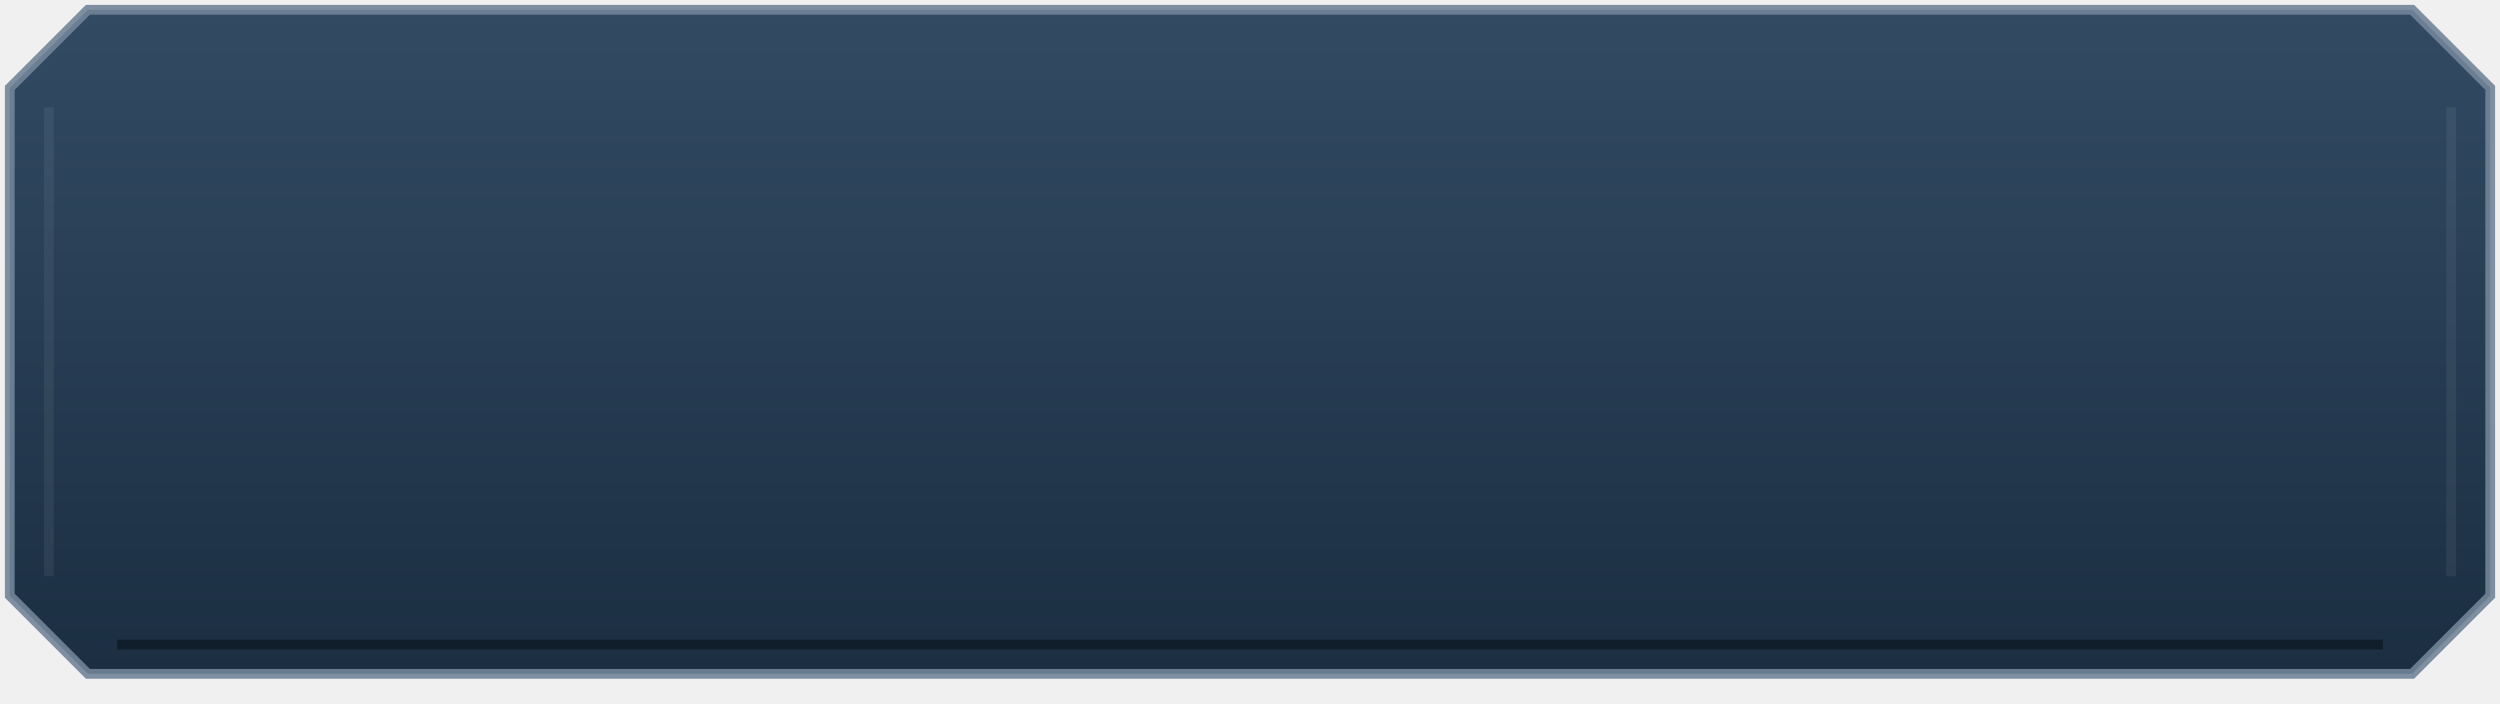
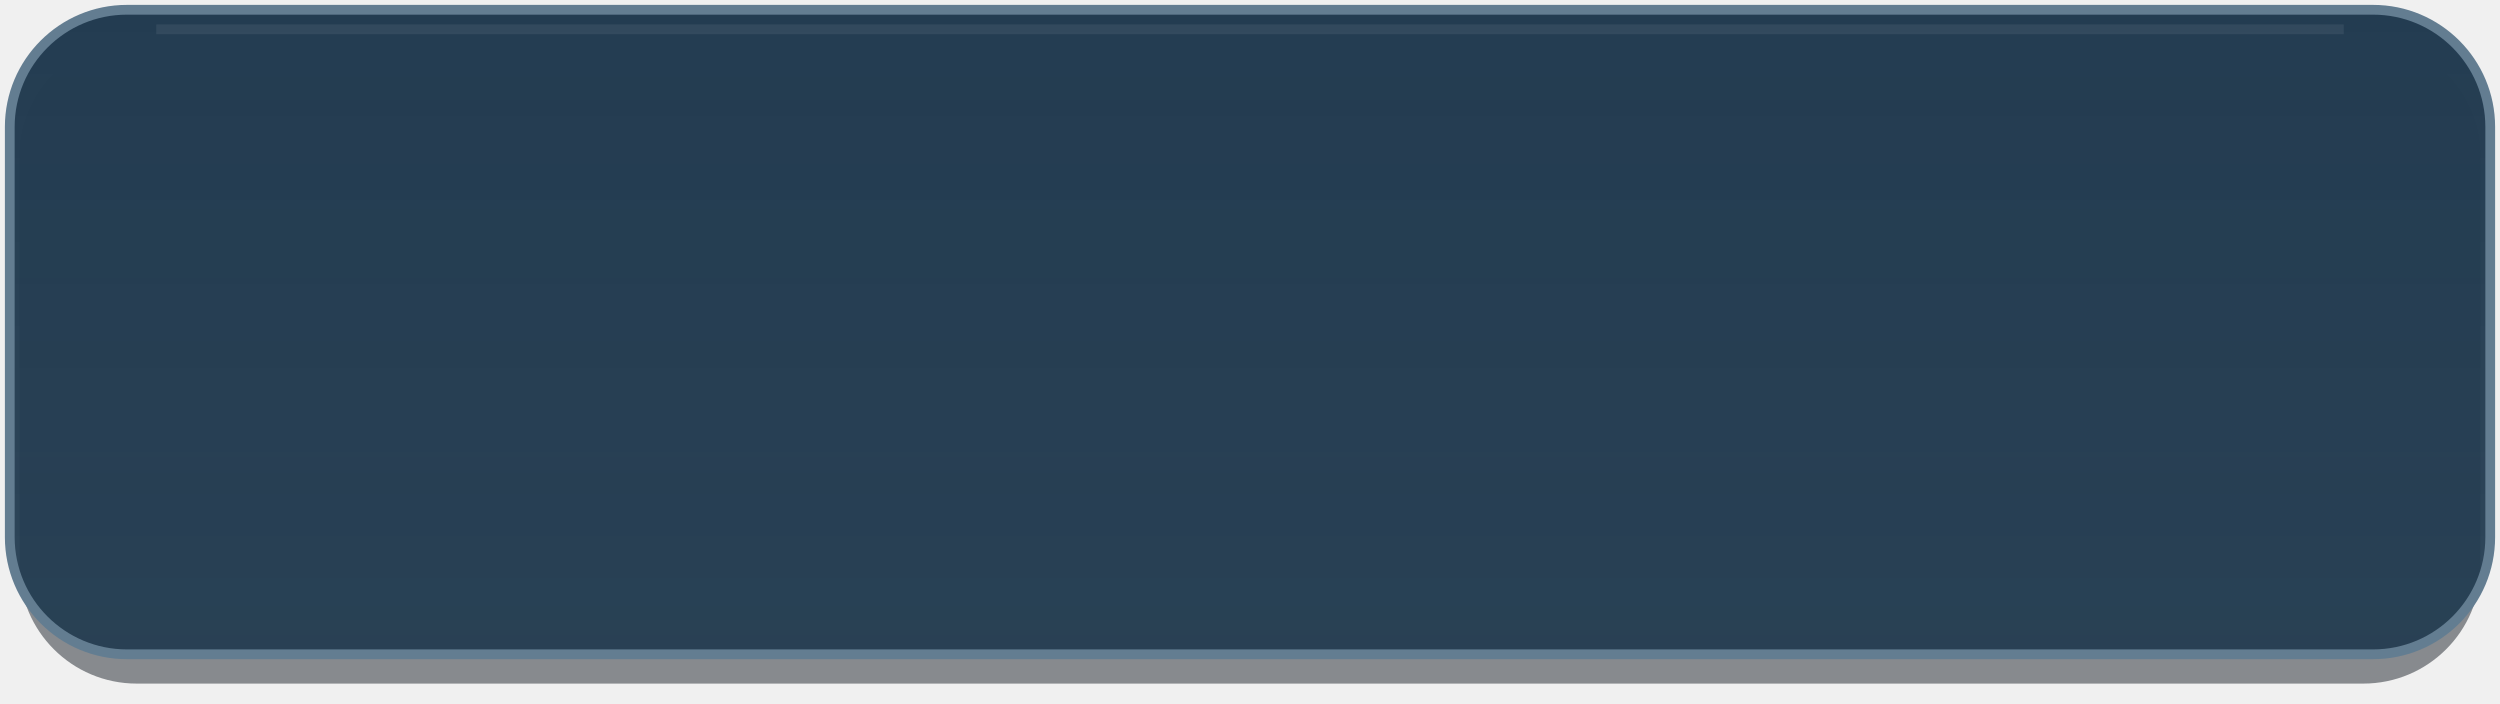
<svg xmlns="http://www.w3.org/2000/svg" width="256" height="72" viewBox="0 0 256 72">
  <defs>
-     <linearGradient id="surface" x1="0" y1="0" x2="0" y2="1">
-       <stop stop-color="#324b63" />
-       <stop offset="1" stop-color="#1b2e42" />
-     </linearGradient>
-     <linearGradient id="sheen" x1="0" y1="0" x2="1" y2="0">
-       <stop stop-color="#ffffff" stop-opacity="0" />
-       <stop offset=".5" stop-color="#ffffff" stop-opacity=".22" />
-       <stop offset="1" stop-color="#ffffff" stop-opacity="0" />
+     <linearGradient id="finish" x1="0" y1="0" x2="0" y2="1">
+       <stop stop-color="#233c51" />
+       <stop offset="1" stop-color="#233c51" stop-opacity=".94" />
    </linearGradient>
  </defs>
-   <path d="M10 3H246L253 10V60L246 67H10L3 60V10Z" fill="#070d13" fill-opacity=".45" />
-   <path d="M9 1H247L255 9V61L247 69H9L1 61V9Z" fill="url(#surface)" stroke="#718498" stroke-opacity=".9" />
-   <path d="M12 4H244" stroke="url(#sheen)" />
-   <path d="M5 11V59M251 11V59" stroke="#ffffff" stroke-opacity=".06" />
-   <path d="M12 66H244" stroke="#02080d" stroke-opacity=".42" />
+   <rect x="2" y="4" width="252" height="66" rx="12" fill="#080f17" fill-opacity=".45" />
+   <rect x="1" y="1" width="254" height="66" rx="12" fill="url(#finish)" stroke="#637d91" />
+   <path d="M16 3H240" stroke="#fff" stroke-opacity=".07" />
</svg>
